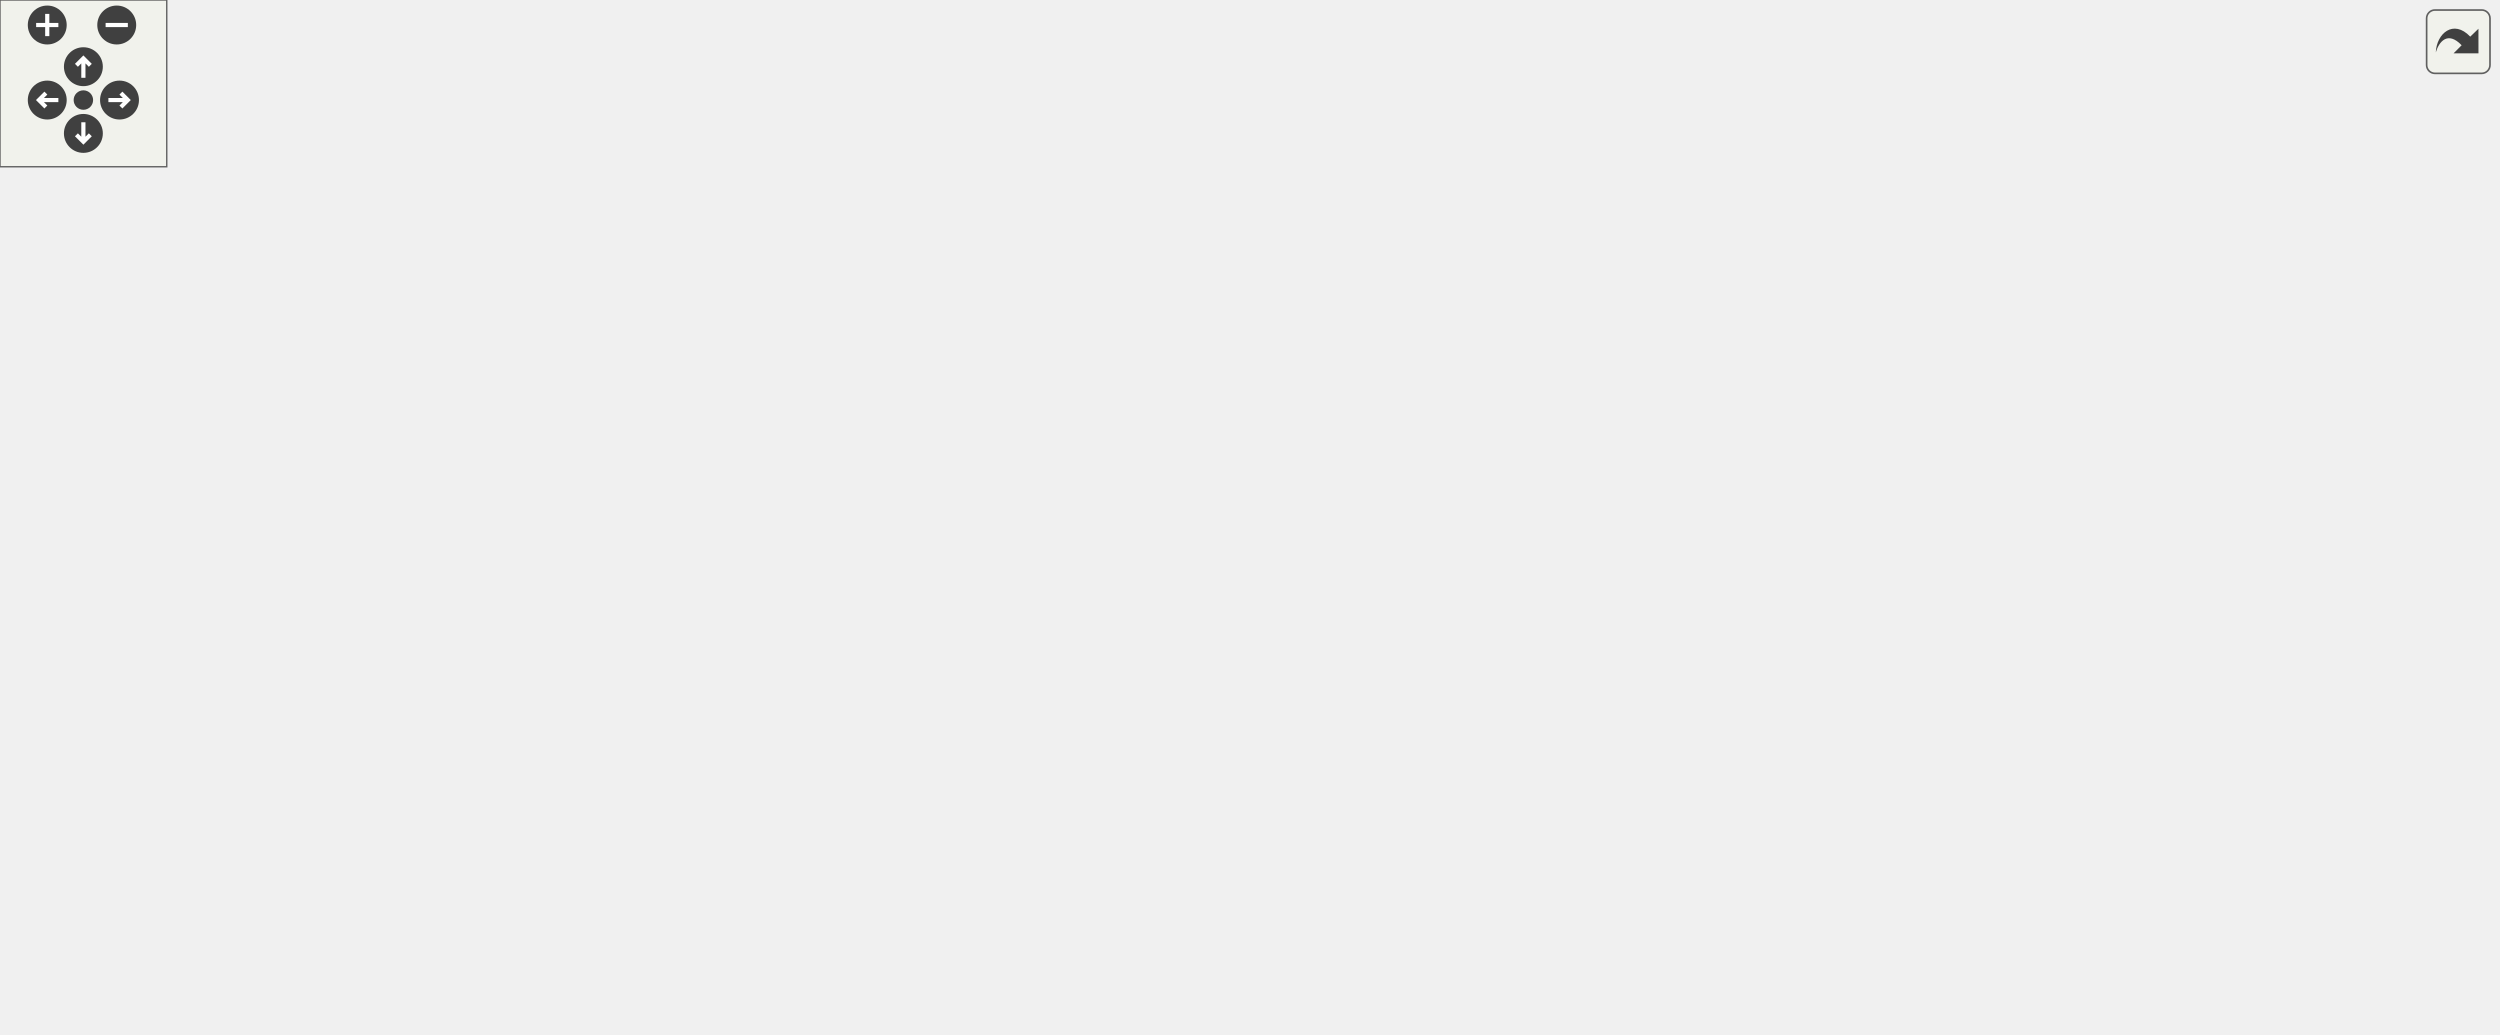
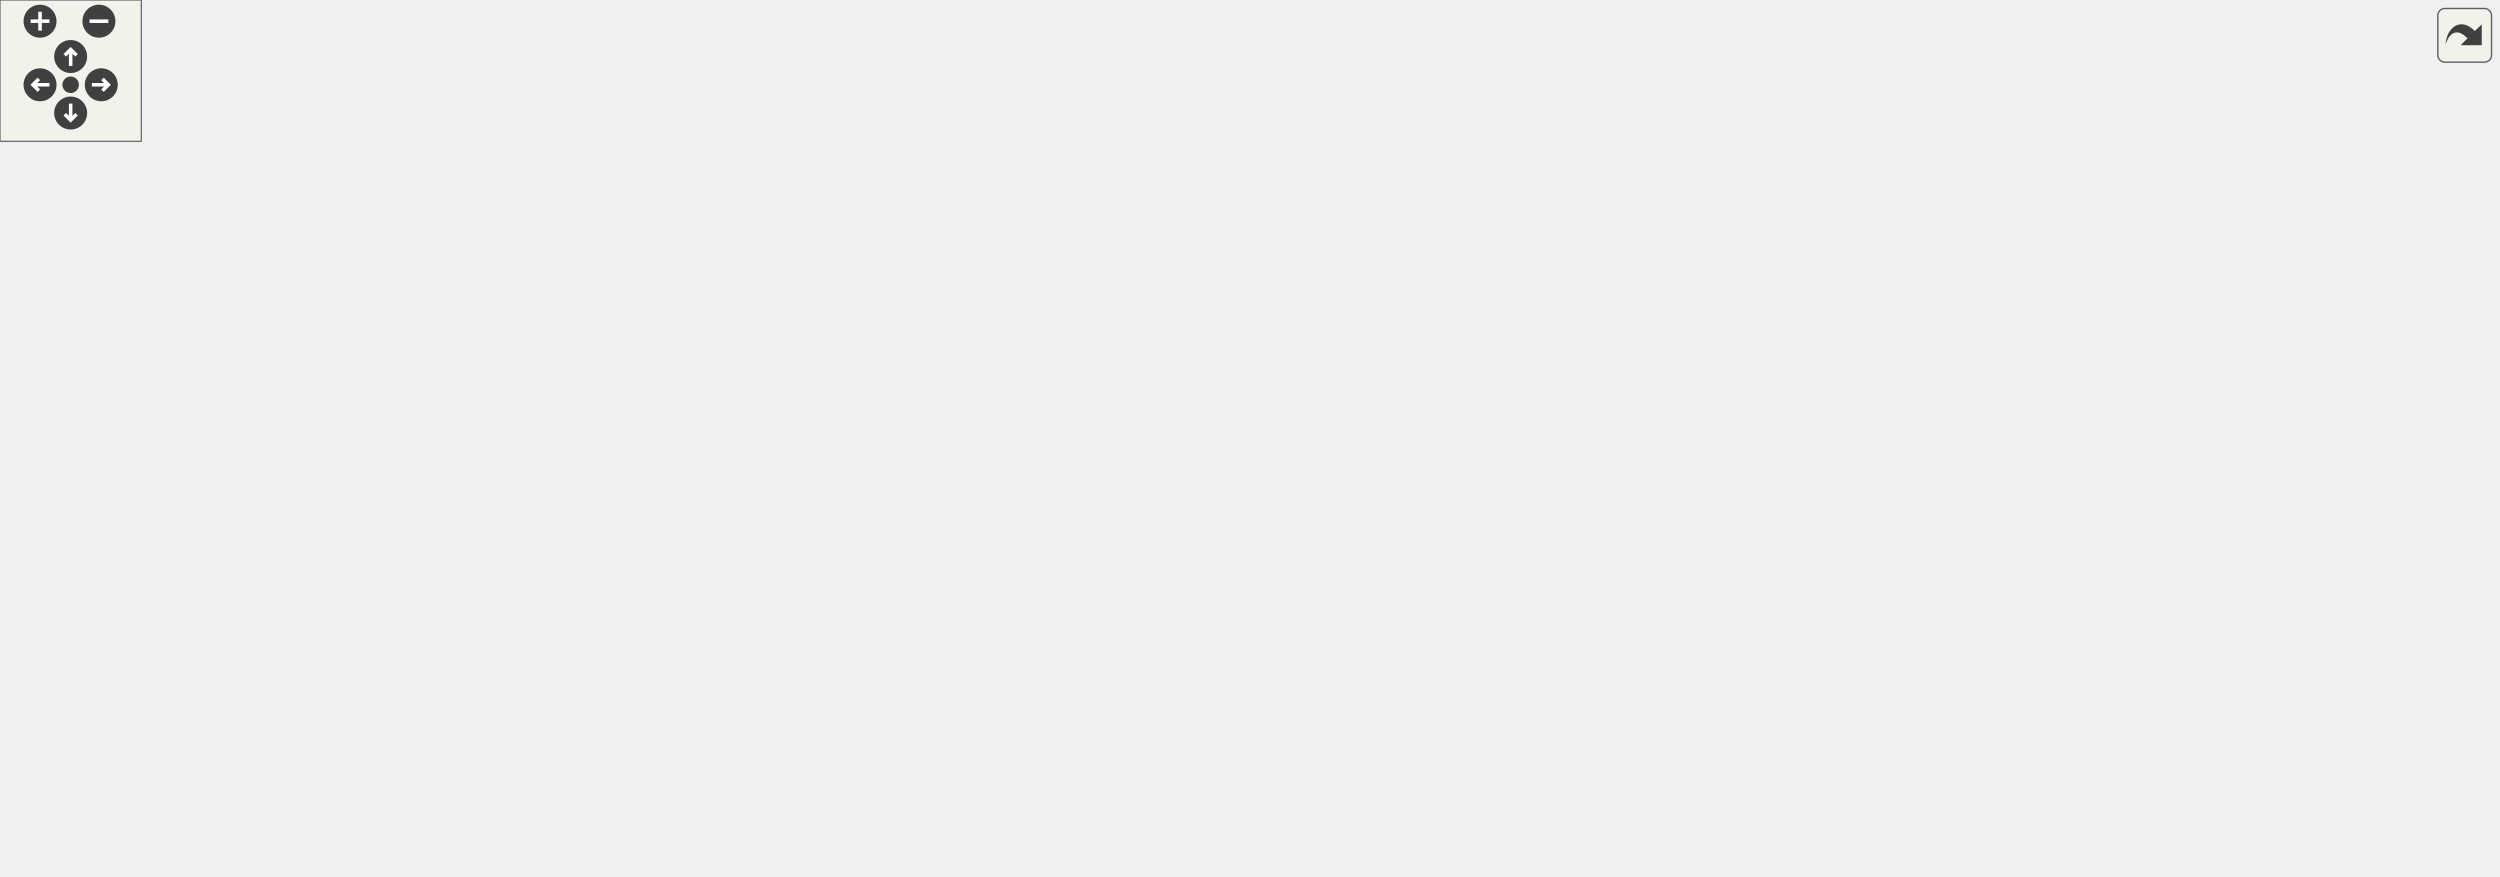
<svg xmlns="http://www.w3.org/2000/svg" xmlns:xlink="http://www.w3.org/1999/xlink" id="main" version="1.1" xml:space="preserve">
  <style type="text/css">
.edge:hover path { stroke: red; }
.edge:hover polygon { stroke: red; fill: red; }
</style>
  <defs>
    <circle id="rim" cx="0" cy="0" r="7" />
    <circle id="rim2" cx="0" cy="0" r="3.5" />
    <g id="zoomPlus">
      <use xlink:href="#rim" fill="#404040">
        <set attributeName="fill" to="#808080" begin="zoomplus.mouseover" end="zoomplus.mouseout" />
      </use>
      <path d="M-4,0h8M0,-4v8" fill="none" stroke="white" stroke-width="1.5" pointer-events="none" />
    </g>
    <g id="zoomMin">
      <use xlink:href="#rim" fill="#404040">
        <set attributeName="fill" to="#808080" begin="zoomminus.mouseover" end="zoomminus.mouseout" />
      </use>
      <path d="M-4,0h8" fill="none" stroke="white" stroke-width="1.5" pointer-events="none" />
    </g>
    <g id="dirArrow">
      <path fill="none" stroke="white" stroke-width="1.5" d="M0,-3.0v7 M-2.5,-0.5L0,-3.0L2.5,-0.5" />
    </g>
    <g id="resetDef">
      <use xlink:href="#rim2" fill="#404040">
        <set attributeName="fill" to="#808080" begin="reset.mouseover" end="reset.mouseout" />
      </use>
    </g>
  </defs>
  <svg id="graph" class="graph">
    <g id="viewport">
      <g id="node1" class="node">
        <g id="a_node1">
          <a xlink:title=" ">
-             <polygon fill="#bfbfbf" stroke="black" points="584,-290.5 584,-311.5 733,-311.5 733,-290.5 584,-290.5" />
-             <text text-anchor="middle" x="658.5" y="-297.9" font-family="Helvetica,sans-Serif" font-size="12.00">markovPasswords.cpp</text>
+             <polygon fill="#bfbfbf" stroke="black" points="643,-290.5 643,-311.5 792,-311.5 792,-290.5 643,-290.5" />
+             <text text-anchor="middle" x="717.5" y="-297.9" font-family="Helvetica,sans-Serif" font-size="12.00">markovPasswords.cpp</text>
          </a>
        </g>
      </g>
      <g id="node2" class="node">
        <g id="a_node2">
          <a xlink:href="markov_passwords_8h.html" target="_top" xlink:title=" ">
            <polygon fill="none" stroke="black" points="437.5,-232.5 437.5,-253.5 571.5,-253.5 571.5,-232.5 437.5,-232.5" />
            <text text-anchor="middle" x="504.5" y="-239.9" font-family="Helvetica,sans-Serif" font-size="12.00">markovPasswords.h</text>
          </a>
        </g>
      </g>
      <g id="edge1" class="edge">
-         <path fill="none" stroke="midnightblue" d="M632.03,-290.37C606.64,-281.14 568.14,-267.14 540.08,-256.94" />
-         <polygon fill="midnightblue" stroke="midnightblue" points="541.22,-253.63 530.63,-253.5 538.83,-260.21 541.22,-253.63" />
+         <path fill="none" stroke="midnightblue" d="M680.88,-290.37C644.85,-280.9 589.71,-266.4 550.69,-256.14" />
+         <polygon fill="midnightblue" stroke="midnightblue" points="551.2,-252.66 540.64,-253.5 549.42,-259.43 551.2,-252.66" />
      </g>
      <g id="node4" class="node">
        <g id="a_node4">
          <a xlink:title=" ">
            <polygon fill="none" stroke="#bfbfbf" points="527.5,-116.5 527.5,-137.5 577.5,-137.5 577.5,-116.5 527.5,-116.5" />
            <text text-anchor="middle" x="552.5" y="-123.9" font-family="Helvetica,sans-Serif" font-size="12.00">string</text>
          </a>
        </g>
      </g>
      <g id="edge31" class="edge">
-         <path fill="none" stroke="midnightblue" d="M655.4,-290.18C648.13,-268.07 628.45,-213.23 600.5,-174 592.63,-162.95 581.86,-152.35 572.52,-144.11" />
-         <polygon fill="midnightblue" stroke="midnightblue" points="574.67,-141.35 564.79,-137.53 570.14,-146.68 574.67,-141.35" />
+         <path fill="none" stroke="midnightblue" d="M705.15,-290.36C694.04,-281.43 677.5,-267.53 664.5,-254 632.95,-221.16 631.23,-207.6 600.5,-174 591.22,-163.85 580.19,-153.19 571.04,-144.69" />
+         <polygon fill="midnightblue" stroke="midnightblue" points="573.31,-142.02 563.58,-137.84 568.58,-147.18 573.31,-142.02" />
      </g>
      <g id="node6" class="node">
        <g id="a_node6">
          <a xlink:title=" ">
            <polygon fill="none" stroke="#bfbfbf" points="614,-116.5 614,-137.5 669,-137.5 669,-116.5 614,-116.5" />
            <text text-anchor="middle" x="641.5" y="-123.9" font-family="Helvetica,sans-Serif" font-size="12.00">mutex</text>
          </a>
        </g>
      </g>
      <g id="edge30" class="edge">
-         <path fill="none" stroke="midnightblue" d="M657.54,-290.26C654.83,-262.82 647.09,-184.51 643.44,-147.64" />
-         <polygon fill="midnightblue" stroke="midnightblue" points="646.92,-147.24 642.45,-137.63 639.95,-147.93 646.92,-147.24" />
+         <path fill="none" stroke="midnightblue" d="M706.86,-290.39C697.83,-281.71 685.17,-268.14 677.5,-254 658.6,-219.16 648.75,-173.39 644.39,-147.69" />
+         <polygon fill="midnightblue" stroke="midnightblue" points="647.83,-147.03 642.8,-137.71 640.91,-148.13 647.83,-147.03" />
      </g>
      <g id="node9" class="node">
        <g id="a_node9">
          <a xlink:title=" ">
            <polygon fill="none" stroke="#bfbfbf" points="0,-58.5 0,-79.5 55,-79.5 55,-58.5 0,-58.5" />
            <text text-anchor="middle" x="27.5" y="-65.9" font-family="Helvetica,sans-Serif" font-size="12.00">vector</text>
          </a>
        </g>
      </g>
      <g id="edge29" class="edge">
-         <path fill="none" stroke="midnightblue" d="M594.35,-290.44C507.36,-276.22 348.08,-245.71 219.5,-196 166.11,-175.36 151.9,-170.1 104.5,-138 82.07,-122.81 59.15,-101.71 44.22,-87.06" />
+         <path fill="none" stroke="midnightblue" d="M642.78,-292.09C543.45,-279.87 363.67,-251.74 219.5,-196 166.11,-175.36 151.9,-170.1 104.5,-138 82.07,-122.81 59.15,-101.71 44.22,-87.06" />
        <polygon fill="midnightblue" stroke="midnightblue" points="46.35,-84.24 36.8,-79.66 41.41,-89.2 46.35,-84.24" />
      </g>
      <g id="node20" class="node">
        <g id="a_node20">
          <a xlink:title=" ">
            <polygon fill="none" stroke="#bfbfbf" points="686.5,-232.5 686.5,-253.5 748.5,-253.5 748.5,-232.5 686.5,-232.5" />
            <text text-anchor="middle" x="717.5" y="-239.9" font-family="Helvetica,sans-Serif" font-size="12.00">string.h</text>
          </a>
        </g>
      </g>
      <g id="edge26" class="edge">
-         <path fill="none" stroke="midnightblue" d="M668.78,-290.25C677.32,-282.14 689.68,-270.41 699.81,-260.79" />
-         <polygon fill="midnightblue" stroke="midnightblue" points="702.5,-263.07 707.34,-253.64 697.68,-257.99 702.5,-263.07" />
+         <path fill="none" stroke="midnightblue" d="M717.5,-290.25C717.5,-282.94 717.5,-272.69 717.5,-263.7" />
+         <polygon fill="midnightblue" stroke="midnightblue" points="721,-263.64 717.5,-253.64 714,-263.64 721,-263.64" />
      </g>
      <g id="node21" class="node">
        <g id="a_node21">
          <a xlink:title=" ">
            <polygon fill="none" stroke="#bfbfbf" points="766.5,-232.5 766.5,-253.5 824.5,-253.5 824.5,-232.5 766.5,-232.5" />
            <text text-anchor="middle" x="795.5" y="-239.9" font-family="Helvetica,sans-Serif" font-size="12.00">chrono</text>
          </a>
        </g>
      </g>
      <g id="edge27" class="edge">
-         <path fill="none" stroke="midnightblue" d="M682.05,-290.37C704.34,-281.26 737.99,-267.51 762.86,-257.34" />
-         <polygon fill="midnightblue" stroke="midnightblue" points="764.32,-260.52 772.26,-253.5 761.68,-254.05 764.32,-260.52" />
+         <path fill="none" stroke="midnightblue" d="M731.09,-290.25C742.83,-281.81 760.02,-269.47 773.69,-259.66" />
+         <polygon fill="midnightblue" stroke="midnightblue" points="775.99,-262.32 782.07,-253.64 771.9,-256.63 775.99,-262.32" />
      </g>
      <g id="node22" class="node">
        <g id="a_node22">
          <a xlink:title=" ">
            <polygon fill="none" stroke="#bfbfbf" points="842.5,-232.5 842.5,-253.5 898.5,-253.5 898.5,-232.5 842.5,-232.5" />
            <text text-anchor="middle" x="870.5" y="-239.9" font-family="Helvetica,sans-Serif" font-size="12.00">thread</text>
          </a>
        </g>
      </g>
      <g id="edge28" class="edge">
-         <path fill="none" stroke="midnightblue" d="M695.05,-290.47C728.4,-281.76 779.29,-268.42 832.3,-254.31" />
-         <polygon fill="midnightblue" stroke="midnightblue" points="833.46,-257.62 842.22,-251.66 831.66,-250.86 833.46,-257.62" />
+         <path fill="none" stroke="midnightblue" d="M743.8,-290.37C768.91,-281.18 806.94,-267.26 834.79,-257.07" />
+         <polygon fill="midnightblue" stroke="midnightblue" points="836.35,-260.23 844.54,-253.5 833.95,-253.65 836.35,-260.23" />
+       </g>
+       <g id="node23" class="node">
+         <g id="a_node23">
+           <a xlink:title=" ">
+             <polygon fill="none" stroke="#bfbfbf" points="916.5,-232.5 916.5,-253.5 978.5,-253.5 978.5,-232.5 916.5,-232.5" />
+             <text text-anchor="middle" x="947.5" y="-239.9" font-family="Helvetica,sans-Serif" font-size="12.00">signal.h</text>
+           </a>
+         </g>
+       </g>
+       <g id="edge32" class="edge">
+         <path fill="none" stroke="midnightblue" d="M757.19,-290.48C793.54,-281.75 849.1,-268.34 906.52,-254.23" />
+         <polygon fill="midnightblue" stroke="midnightblue" points="907.62,-257.56 916.5,-251.77 905.95,-250.76 907.62,-257.56" />
+       </g>
+       <g id="node24" class="node">
+         <g id="a_node24">
+           <a xlink:title=" ">
+             <polygon fill="none" stroke="#bfbfbf" points="996.5,-232.5 996.5,-253.5 1060.5,-253.5 1060.5,-232.5 996.5,-232.5" />
+             <text text-anchor="middle" x="1028.5" y="-239.9" font-family="Helvetica,sans-Serif" font-size="12.00">unistd.h</text>
+           </a>
+         </g>
+       </g>
+       <g id="edge33" class="edge">
+         <path fill="none" stroke="midnightblue" d="M781.02,-290.47C833.53,-282.3 910.25,-269.69 986.11,-254.18" />
+         <polygon fill="midnightblue" stroke="midnightblue" points="987.23,-257.52 996.32,-252.08 985.82,-250.67 987.23,-257.52" />
      </g>
      <g id="node3" class="node">
        <g id="a_node3">
          <a xlink:href="thread_shared_list_handler_8h.html" target="_top" xlink:title=" ">
            <polygon fill="none" stroke="black" points="417,-174.5 417,-195.5 592,-195.5 592,-174.5 417,-174.5" />
            <text text-anchor="middle" x="504.5" y="-181.9" font-family="Helvetica,sans-Serif" font-size="12.00">threadSharedListHandler.h</text>
          </a>
        </g>
      </g>
      <g id="edge2" class="edge">
        <path fill="none" stroke="midnightblue" d="M504.5,-232.25C504.5,-224.94 504.5,-214.69 504.5,-205.7" />
        <polygon fill="midnightblue" stroke="midnightblue" points="508,-205.64 504.5,-195.64 501,-205.64 508,-205.64" />
      </g>
      <g id="node7" class="node">
        <g id="a_node7">
          <a xlink:href="model_8h.html" target="_top" xlink:title=" ">
            <polygon fill="none" stroke="black" points="228.5,-174.5 228.5,-195.5 398.5,-195.5 398.5,-174.5 228.5,-174.5" />
            <text text-anchor="middle" x="313.5" y="-181.9" font-family="Helvetica,sans-Serif" font-size="12.00">MarkovModel/src/model.h</text>
          </a>
        </g>
      </g>
      <g id="edge6" class="edge">
        <path fill="none" stroke="midnightblue" d="M471.67,-232.37C439.63,-222.98 390.75,-208.65 355.81,-198.41" />
        <polygon fill="midnightblue" stroke="midnightblue" points="356.49,-194.96 345.91,-195.5 354.52,-201.67 356.49,-194.96" />
      </g>
      <g id="edge3" class="edge">
        <path fill="none" stroke="midnightblue" d="M512.86,-174.25C519.68,-166.3 529.47,-154.87 537.62,-145.37" />
        <polygon fill="midnightblue" stroke="midnightblue" points="540.38,-147.51 544.23,-137.64 535.07,-142.96 540.38,-147.51" />
      </g>
      <g id="node5" class="node">
        <g id="a_node5">
          <a xlink:title=" ">
            <polygon fill="none" stroke="#bfbfbf" points="446,-116.5 446,-137.5 509,-137.5 509,-116.5 446,-116.5" />
            <text text-anchor="middle" x="477.5" y="-123.9" font-family="Helvetica,sans-Serif" font-size="12.00">fstream</text>
          </a>
        </g>
      </g>
      <g id="edge4" class="edge">
        <path fill="none" stroke="midnightblue" d="M499.8,-174.25C496.16,-166.7 491.01,-156.02 486.57,-146.82" />
        <polygon fill="midnightblue" stroke="midnightblue" points="489.64,-145.13 482.15,-137.64 483.34,-148.17 489.64,-145.13" />
      </g>
      <g id="edge5" class="edge">
        <path fill="none" stroke="midnightblue" d="M528.05,-174.37C550.34,-165.26 583.99,-151.51 608.86,-141.34" />
        <polygon fill="midnightblue" stroke="midnightblue" points="610.32,-144.52 618.26,-137.5 607.68,-138.05 610.32,-144.52" />
      </g>
      <g id="edge11" class="edge">
        <path fill="none" stroke="midnightblue" d="M359.45,-174.41C400.92,-165.58 463.5,-151.79 517.5,-138 517.6,-137.97 517.7,-137.95 517.8,-137.92" />
        <polygon fill="midnightblue" stroke="midnightblue" points="518.55,-141.34 527.31,-135.38 516.75,-134.58 518.55,-141.34" />
      </g>
      <g id="edge9" class="edge">
        <path fill="none" stroke="midnightblue" d="M341.69,-174.37C368.85,-165.1 410.09,-151.02 440,-140.8" />
        <polygon fill="midnightblue" stroke="midnightblue" points="441.34,-144.04 449.68,-137.5 439.08,-137.42 441.34,-144.04" />
      </g>
      <g id="node8" class="node">
        <g id="a_node8">
          <a xlink:title=" ">
            <polygon fill="none" stroke="#bfbfbf" points="373.5,-58.5 373.5,-79.5 417.5,-79.5 417.5,-58.5 373.5,-58.5" />
            <text text-anchor="middle" x="395.5" y="-65.9" font-family="Helvetica,sans-Serif" font-size="12.00">map</text>
          </a>
        </g>
      </g>
      <g id="edge7" class="edge">
        <path fill="none" stroke="midnightblue" d="M320.49,-174.28C334.23,-155.18 364.93,-112.5 382.5,-88.08" />
        <polygon fill="midnightblue" stroke="midnightblue" points="385.53,-89.86 388.53,-79.69 379.85,-85.77 385.53,-89.86" />
      </g>
      <g id="edge8" class="edge">
        <path fill="none" stroke="midnightblue" d="M271.85,-174.5C239.29,-166.47 193.23,-153.76 154.5,-138 117.32,-122.87 76.84,-99.98 51.82,-85.01" />
        <polygon fill="midnightblue" stroke="midnightblue" points="53.39,-81.87 43.02,-79.69 49.77,-87.86 53.39,-81.87" />
      </g>
      <g id="node10" class="node">
        <g id="a_node10">
          <a xlink:title=" ">
            <polygon fill="none" stroke="#bfbfbf" points="436,-58.5 436,-79.5 501,-79.5 501,-58.5 436,-58.5" />
            <text text-anchor="middle" x="468.5" y="-65.9" font-family="Helvetica,sans-Serif" font-size="12.00">assert.h</text>
          </a>
        </g>
      </g>
      <g id="edge10" class="edge">
        <path fill="none" stroke="midnightblue" d="M326.45,-174.48C353.05,-154.91 414.1,-110.01 446.83,-85.94" />
        <polygon fill="midnightblue" stroke="midnightblue" points="449.28,-88.48 455.26,-79.74 445.13,-82.84 449.28,-88.48" />
      </g>
      <g id="node11" class="node">
        <g id="a_node11">
          <a xlink:title=" ">
            <polygon fill="none" stroke="#bfbfbf" points="239.5,-116.5 239.5,-137.5 313.5,-137.5 313.5,-116.5 239.5,-116.5" />
            <text text-anchor="middle" x="276.5" y="-123.9" font-family="Helvetica,sans-Serif" font-size="12.00">algorithm</text>
          </a>
        </g>
      </g>
      <g id="edge12" class="edge">
        <path fill="none" stroke="midnightblue" d="M307.06,-174.25C301.96,-166.54 294.71,-155.56 288.55,-146.23" />
        <polygon fill="midnightblue" stroke="midnightblue" points="291.3,-144.06 282.87,-137.64 285.46,-147.92 291.3,-144.06" />
      </g>
      <g id="node12" class="node">
        <g id="a_node12">
          <a xlink:href="node_8h.html" target="_top" xlink:title=" ">
            <polygon fill="none" stroke="black" points="163.5,-116.5 163.5,-137.5 221.5,-137.5 221.5,-116.5 163.5,-116.5" />
            <text text-anchor="middle" x="192.5" y="-123.9" font-family="Helvetica,sans-Serif" font-size="12.00">node.h</text>
          </a>
        </g>
      </g>
      <g id="edge13" class="edge">
        <path fill="none" stroke="midnightblue" d="M292.7,-174.37C273.28,-165.38 244.08,-151.87 222.2,-141.75" />
        <polygon fill="midnightblue" stroke="midnightblue" points="223.57,-138.52 213.03,-137.5 220.63,-144.88 223.57,-138.52" />
      </g>
      <g id="node15" class="node">
        <g id="a_node15">
          <a xlink:href="edge_8h.html" target="_top" xlink:title=" ">
            <polygon fill="none" stroke="black" points="297.5,-58.5 297.5,-79.5 355.5,-79.5 355.5,-58.5 297.5,-58.5" />
            <text text-anchor="middle" x="326.5" y="-65.9" font-family="Helvetica,sans-Serif" font-size="12.00">edge.h</text>
          </a>
        </g>
      </g>
      <g id="edge25" class="edge">
        <path fill="none" stroke="midnightblue" d="M315.82,-174.19C317.91,-164.92 320.9,-150.59 322.5,-138 324.54,-121.87 325.55,-103.45 326.04,-89.85" />
        <polygon fill="midnightblue" stroke="midnightblue" points="329.54,-89.82 326.34,-79.72 322.54,-89.61 329.54,-89.82" />
      </g>
      <g id="edge15" class="edge">
        <path fill="none" stroke="midnightblue" d="M221.69,-118.28C261.93,-107.63 332.31,-88.95 363.36,-80.18" />
        <polygon fill="midnightblue" stroke="midnightblue" points="364.55,-83.48 373.19,-77.35 362.61,-76.76 364.55,-83.48" />
      </g>
      <g id="edge14" class="edge">
        <path fill="none" stroke="midnightblue" d="M164.14,-116.37C136.73,-107.07 95.07,-92.93 64.95,-82.71" />
        <polygon fill="midnightblue" stroke="midnightblue" points="65.81,-79.31 55.22,-79.41 63.56,-85.94 65.81,-79.31" />
      </g>
      <g id="edge16" class="edge">
        <path fill="none" stroke="midnightblue" d="M221.9,-118.03C224.8,-117.31 227.7,-116.62 230.5,-116 313.9,-97.39 338.15,-98.18 426.1,-79.99" />
        <polygon fill="midnightblue" stroke="midnightblue" points="426.91,-83.39 435.98,-77.92 425.47,-76.54 426.91,-83.39" />
      </g>
      <g id="node13" class="node">
        <g id="a_node13">
          <a xlink:title=" ">
            <polygon fill="none" stroke="#bfbfbf" points="86,-0.5 86,-21.5 155,-21.5 155,-0.5 86,-0.5" />
            <text text-anchor="middle" x="120.5" y="-7.9" font-family="Helvetica,sans-Serif" font-size="12.00">iostream</text>
          </a>
        </g>
      </g>
      <g id="edge17" class="edge">
        <path fill="none" stroke="midnightblue" d="M163.47,-119.67C142.52,-113.41 115.69,-101.55 102.5,-80 93.28,-64.94 100.22,-45.19 108.01,-30.86" />
        <polygon fill="midnightblue" stroke="midnightblue" points="111.22,-32.31 113.35,-21.93 105.21,-28.72 111.22,-32.31" />
      </g>
      <g id="node14" class="node">
        <g id="a_node14">
          <a xlink:title=" ">
            <polygon fill="none" stroke="#bfbfbf" points="112,-58.5 112,-79.5 187,-79.5 187,-58.5 112,-58.5" />
            <text text-anchor="middle" x="149.5" y="-65.9" font-family="Helvetica,sans-Serif" font-size="12.00">stdexcept</text>
          </a>
        </g>
      </g>
      <g id="edge18" class="edge">
        <path fill="none" stroke="midnightblue" d="M185.01,-116.25C178.97,-108.38 170.31,-97.1 163.06,-87.65" />
        <polygon fill="midnightblue" stroke="midnightblue" points="165.77,-85.44 156.9,-79.64 160.22,-89.71 165.77,-85.44" />
      </g>
      <g id="edge19" class="edge">
        <path fill="none" stroke="midnightblue" d="M215.54,-116.37C237.24,-107.3 269.96,-93.63 294.25,-83.48" />
        <polygon fill="midnightblue" stroke="midnightblue" points="295.89,-86.59 303.77,-79.5 293.19,-80.13 295.89,-86.59" />
      </g>
      <g id="node18" class="node">
        <g id="a_node18">
          <a xlink:href="random_8h.html" target="_top" xlink:title=" ">
            <polygon fill="none" stroke="black" points="205,-58.5 205,-79.5 280,-79.5 280,-58.5 205,-58.5" />
            <text text-anchor="middle" x="242.5" y="-65.9" font-family="Helvetica,sans-Serif" font-size="12.00">random.h</text>
          </a>
        </g>
      </g>
      <g id="edge22" class="edge">
        <path fill="none" stroke="midnightblue" d="M201.21,-116.25C208.31,-108.3 218.51,-96.87 227,-87.37" />
        <polygon fill="midnightblue" stroke="midnightblue" points="229.84,-89.43 233.89,-79.64 224.62,-84.77 229.84,-89.43" />
      </g>
      <g id="node16" class="node">
        <g id="a_node16">
          <a xlink:title=" ">
            <polygon fill="none" stroke="#bfbfbf" points="295.5,-0.5 295.5,-21.5 351.5,-21.5 351.5,-0.5 295.5,-0.5" />
            <text text-anchor="middle" x="323.5" y="-7.9" font-family="Helvetica,sans-Serif" font-size="12.00">cstdint</text>
          </a>
        </g>
      </g>
      <g id="edge20" class="edge">
        <path fill="none" stroke="midnightblue" d="M325.98,-58.25C325.59,-50.94 325.04,-40.69 324.56,-31.7" />
        <polygon fill="midnightblue" stroke="midnightblue" points="328.05,-31.44 324.02,-21.64 321.06,-31.82 328.05,-31.44" />
      </g>
      <g id="node17" class="node">
        <g id="a_node17">
          <a xlink:title=" ">
            <polygon fill="none" stroke="#bfbfbf" points="370,-0.5 370,-21.5 431,-21.5 431,-0.5 370,-0.5" />
            <text text-anchor="middle" x="400.5" y="-7.9" font-family="Helvetica,sans-Serif" font-size="12.00">cstddef</text>
          </a>
        </g>
      </g>
      <g id="edge21" class="edge">
        <path fill="none" stroke="midnightblue" d="M339.39,-58.25C350.43,-49.89 366.53,-37.71 379.44,-27.94" />
        <polygon fill="midnightblue" stroke="midnightblue" points="381.9,-30.47 387.76,-21.64 377.67,-24.89 381.9,-30.47" />
      </g>
      <g id="edge24" class="edge">
        <path fill="none" stroke="midnightblue" d="M221.53,-58.37C201.94,-49.38 172.5,-35.87 150.45,-25.75" />
        <polygon fill="midnightblue" stroke="midnightblue" points="151.75,-22.49 141.2,-21.5 148.83,-28.85 151.75,-22.49" />
      </g>
      <g id="node19" class="node">
        <g id="a_node19">
          <a xlink:title=" ">
            <polygon fill="none" stroke="#bfbfbf" points="210.5,-0.5 210.5,-21.5 274.5,-21.5 274.5,-0.5 210.5,-0.5" />
            <text text-anchor="middle" x="242.5" y="-7.9" font-family="Helvetica,sans-Serif" font-size="12.00">random</text>
          </a>
        </g>
      </g>
      <g id="edge23" class="edge">
        <path fill="none" stroke="midnightblue" d="M242.5,-58.25C242.5,-50.94 242.5,-40.69 242.5,-31.7" />
        <polygon fill="midnightblue" stroke="midnightblue" points="246,-31.64 242.5,-21.64 239,-31.64 246,-31.64" />
      </g>
    </g>
  </svg>
  <g id="navigator" transform="translate(0 0)" fill="#404254">
    <rect fill="#f2f5e9" fill-opacity="0.5" stroke="#606060" stroke-width=".5" x="0" y="0" width="60" height="60" />
    <use id="zoomplus" xlink:href="#zoomPlus" x="17" y="9" />
    <use id="zoomminus" xlink:href="#zoomMin" x="42" y="9" />
    <use id="reset" xlink:href="#resetDef" x="30" y="36" />
    <g id="arrowUp" xlink:href="#dirArrow" transform="translate(30 24)">
      <use xlink:href="#rim" fill="#404040">
        <set attributeName="fill" to="#808080" begin="arrowUp.mouseover" end="arrowUp.mouseout" />
      </use>
      <path fill="none" stroke="white" stroke-width="1.5" d="M0,-3.0v7 M-2.5,-0.5L0,-3.0L2.5,-0.5" />
    </g>
    <g id="arrowRight" xlink:href="#dirArrow" transform="rotate(90) translate(36 -43)">
      <use xlink:href="#rim" fill="#404040">
        <set attributeName="fill" to="#808080" begin="arrowRight.mouseover" end="arrowRight.mouseout" />
      </use>
      <path fill="none" stroke="white" stroke-width="1.5" d="M0,-3.0v7 M-2.5,-0.5L0,-3.0L2.5,-0.5" />
    </g>
    <g id="arrowDown" xlink:href="#dirArrow" transform="rotate(180) translate(-30 -48)">
      <use xlink:href="#rim" fill="#404040">
        <set attributeName="fill" to="#808080" begin="arrowDown.mouseover" end="arrowDown.mouseout" />
      </use>
      <path fill="none" stroke="white" stroke-width="1.5" d="M0,-3.0v7 M-2.5,-0.5L0,-3.0L2.5,-0.5" />
    </g>
    <g id="arrowLeft" xlink:href="#dirArrow" transform="rotate(270) translate(-36 17)">
      <use xlink:href="#rim" fill="#404040">
        <set attributeName="fill" to="#808080" begin="arrowLeft.mouseover" end="arrowLeft.mouseout" />
      </use>
      <path fill="none" stroke="white" stroke-width="1.5" d="M0,-3.0v7 M-2.5,-0.5L0,-3.0L2.5,-0.5" />
    </g>
  </g>
  <svg viewBox="0 0 15 15" width="100%" height="30px" preserveAspectRatio="xMaxYMin meet">
    <g id="arrow_out" transform="scale(0.3 0.3)">
      <a xlink:href="markov_passwords_8cpp__incl_org.svg" target="_base">
        <rect id="button" ry="5" rx="5" y="6" x="6" height="38" width="38" fill="#f2f5e9" fill-opacity="0.5" stroke="#606060" stroke-width="1.0" />
        <path id="arrow" d="M 11.5,31.437 C 11.94,20.098 22.043,11.323 32.159,21.979 L 37.069,17.246 C 37.069,17.246 37.088,32 37.088,32 L 22.16,31.978 C 22.16,31.978 26.998,27.14 26.998,27.14 C 18.529,18.264 13.292,25.23 11.5,31.437 z" style="fill:#404040;" />
      </a>
    </g>
  </svg>
</svg>
